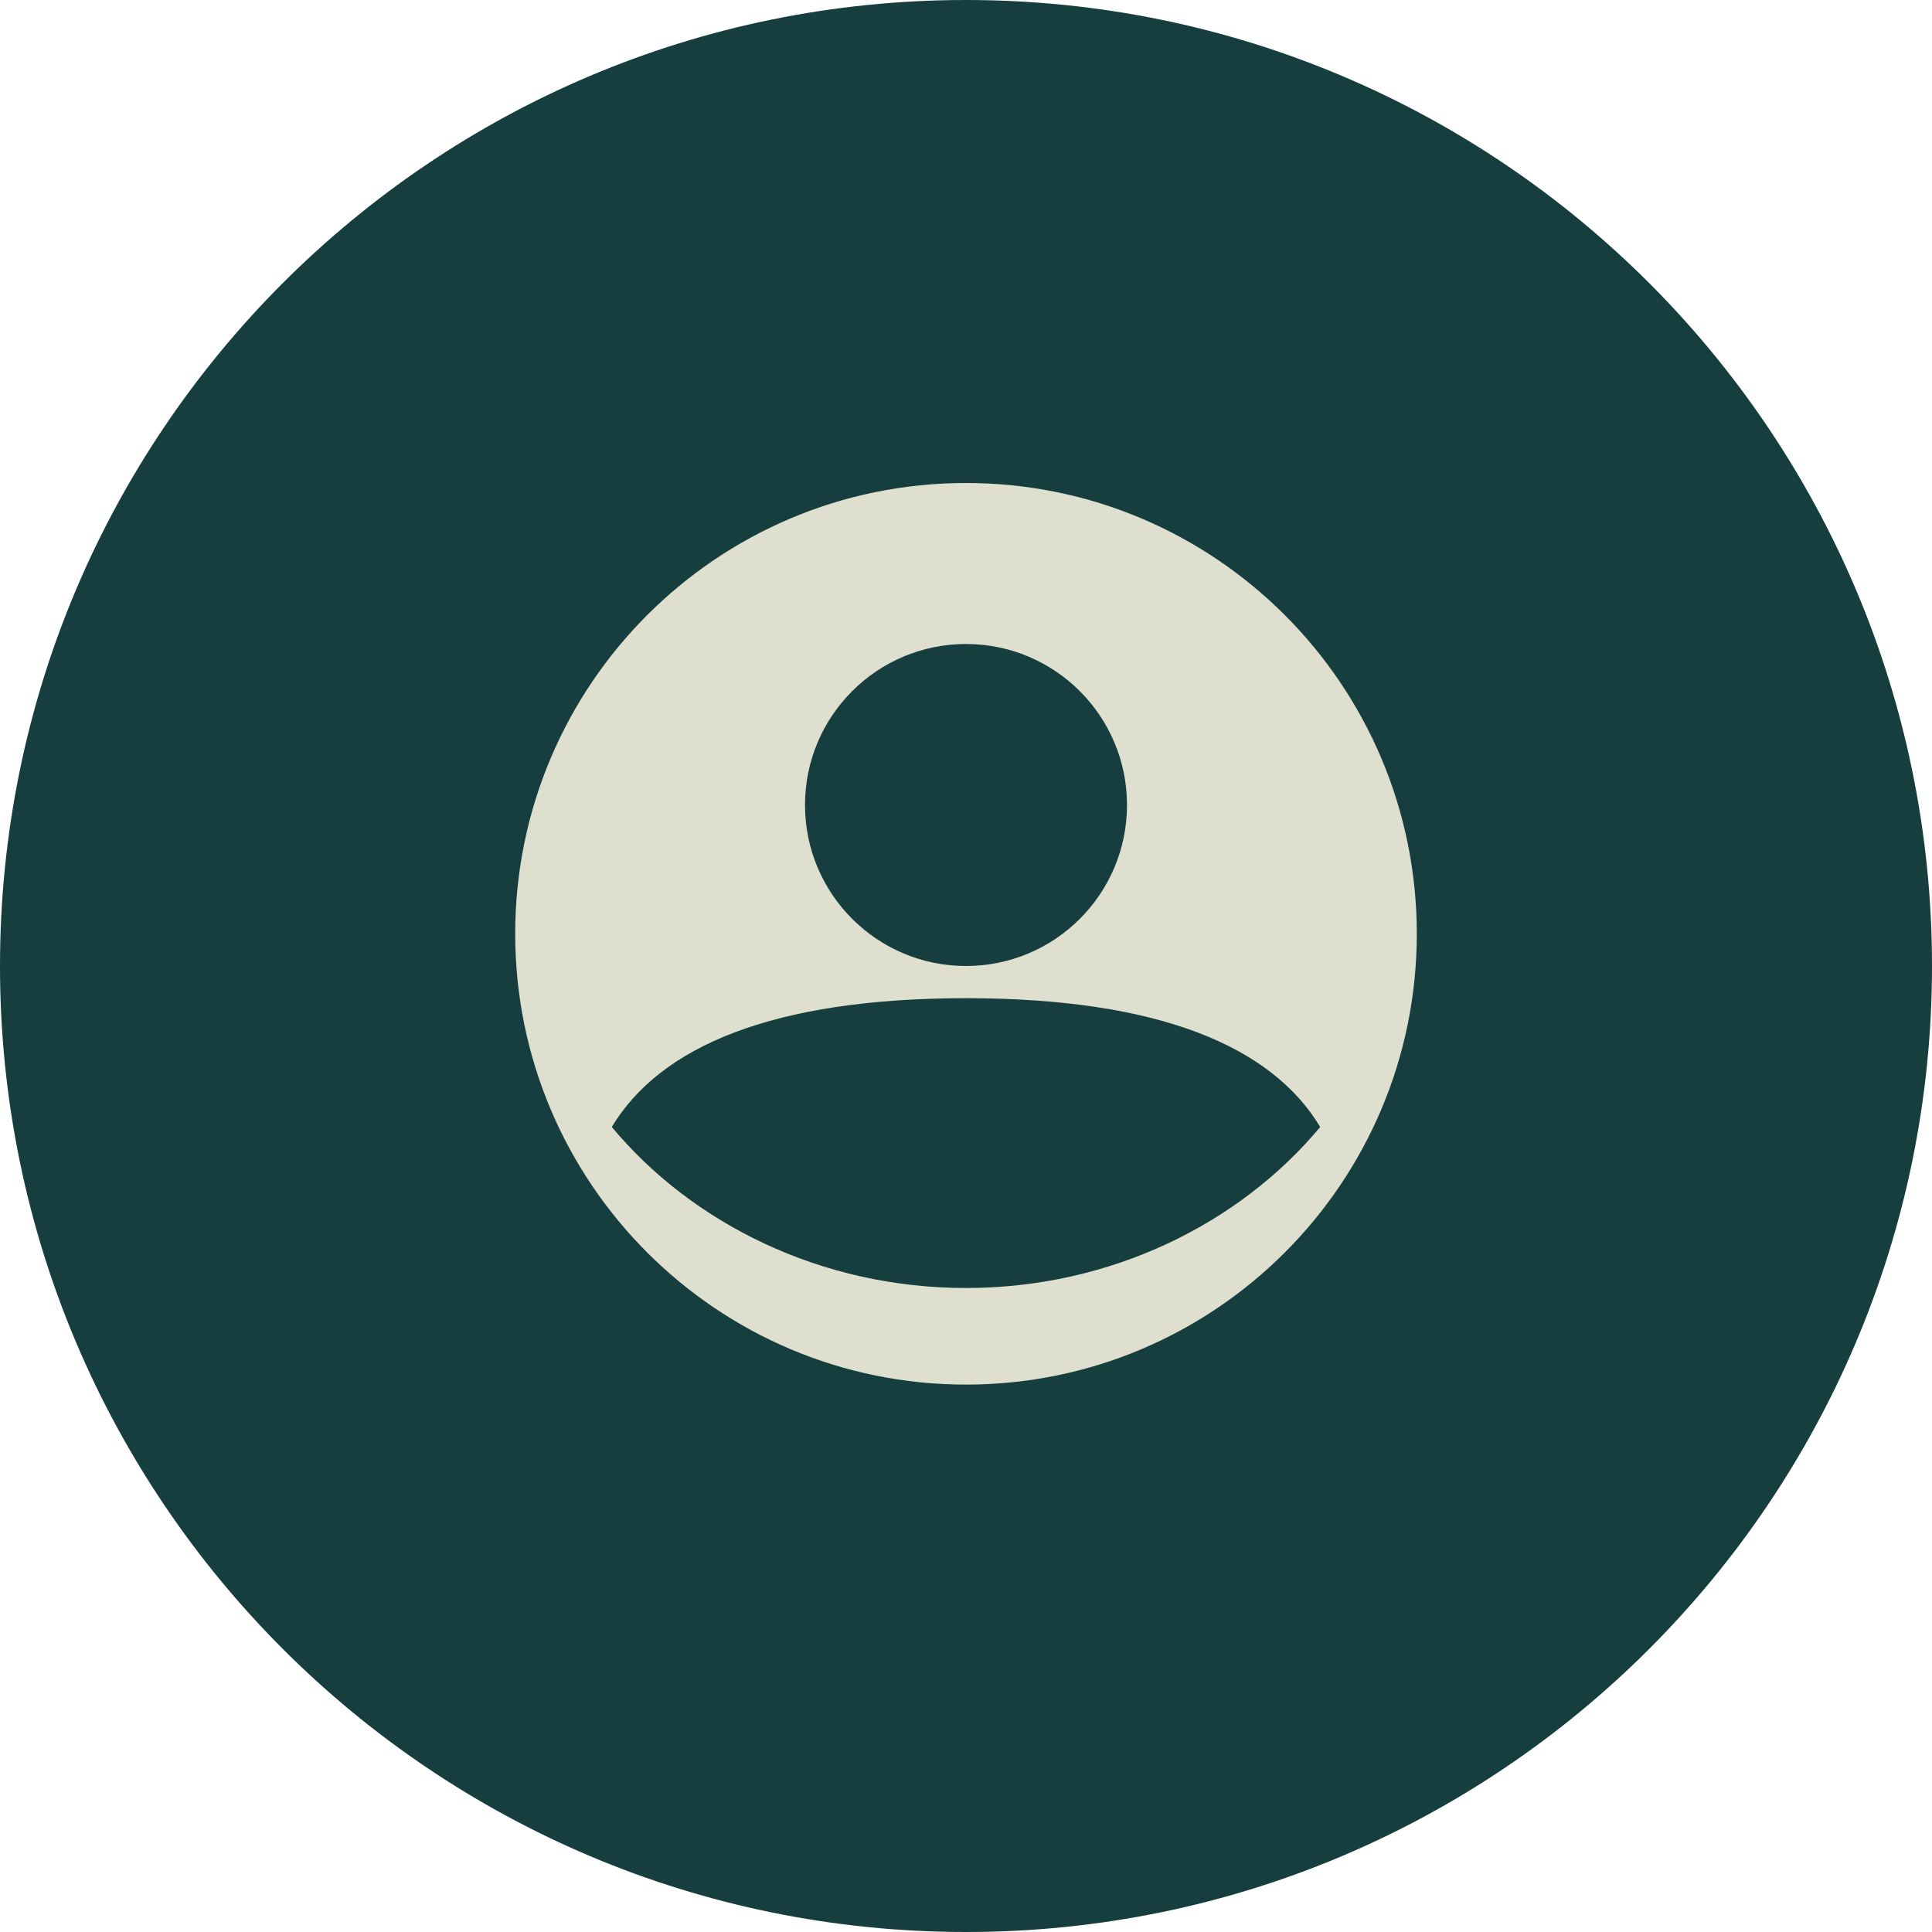
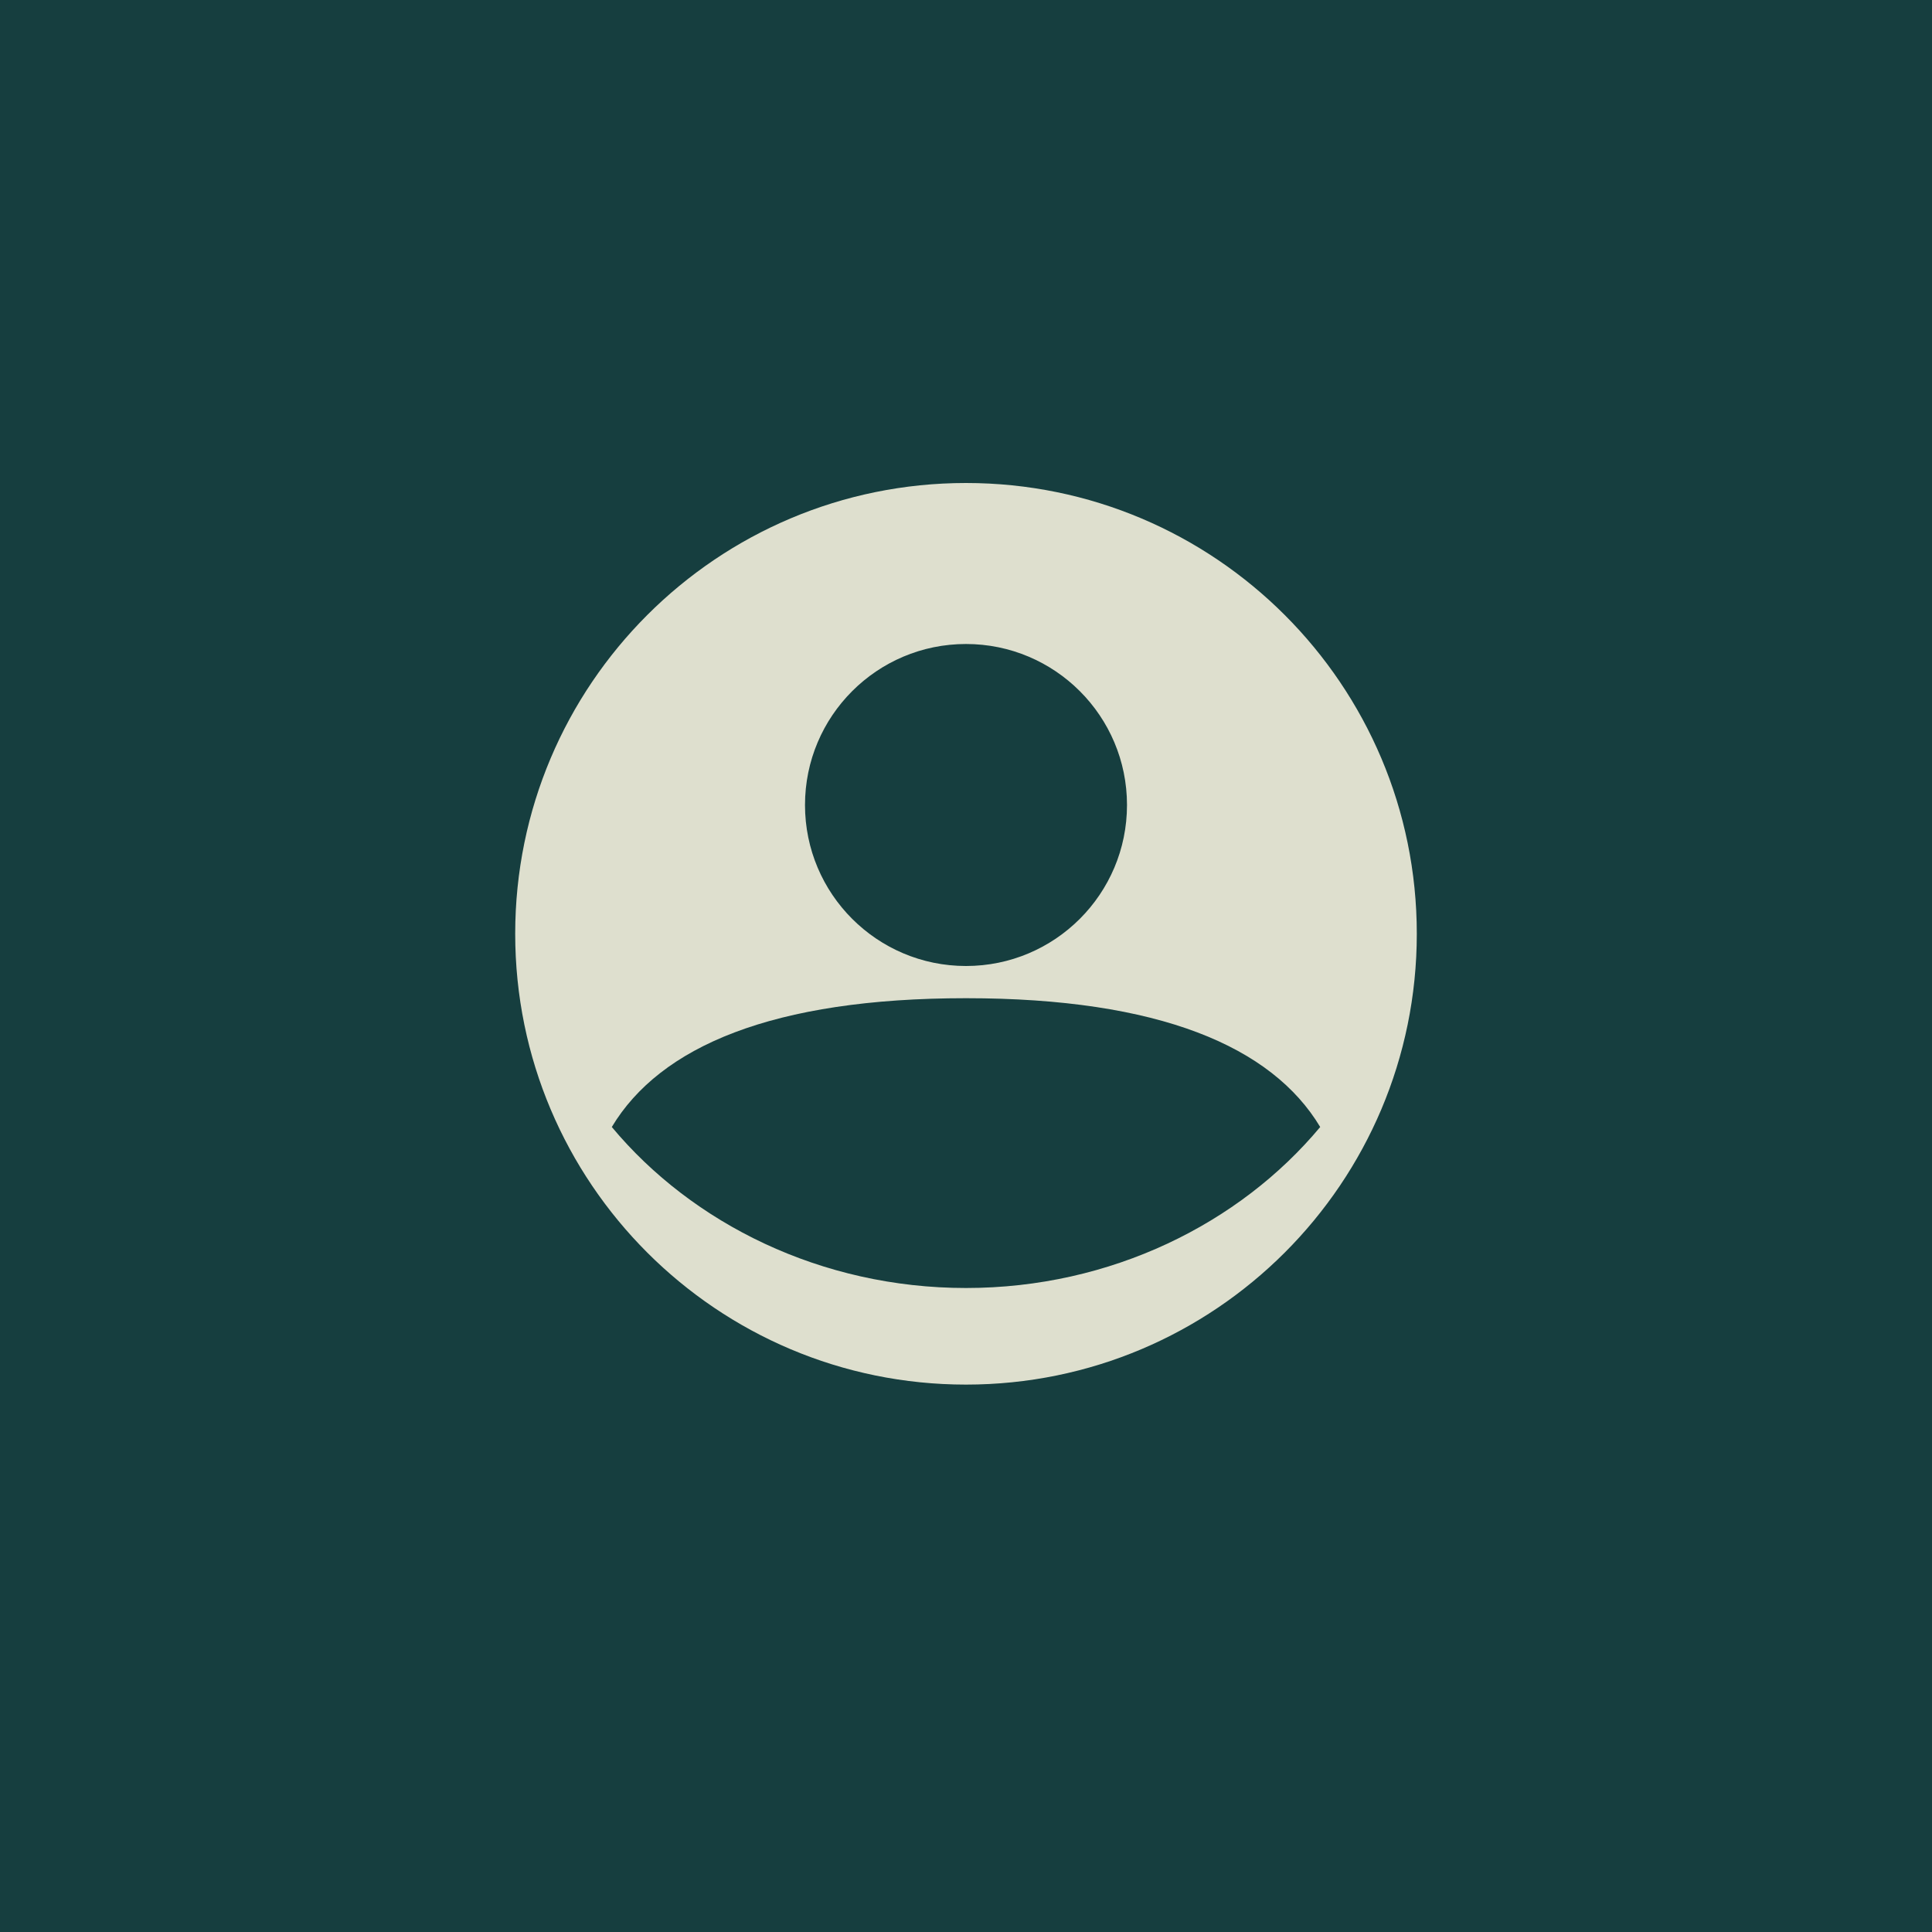
<svg xmlns="http://www.w3.org/2000/svg" width="60" height="60" viewBox="0 0 60 60" fill="none">
-   <circle cx="30" cy="30" r="30" fill="#163E3F" />
+   <rect width="60" height="60" fill="#163E3F" />
  <path d="M30 15C22.268 15 16 21.268 16 29C16 36.732 22.268 43 30 43C37.732 43 44 36.732 44 29C44 21.268 37.732 15 30 15ZM30 20C32.761 20 35 22.239 35 25C35 27.761 32.761 30 30 30C27.239 30 25 27.761 25 25C25 22.239 27.239 20 30 20ZM30 40C25.5 40 21.5 38 19 35C20.5 32.5 24 31 30 31C36 31 39.5 32.5 41 35C38.5 38 34.5 40 30 40Z" fill="#F4F1DE" fill-opacity="0.9" />
</svg>
